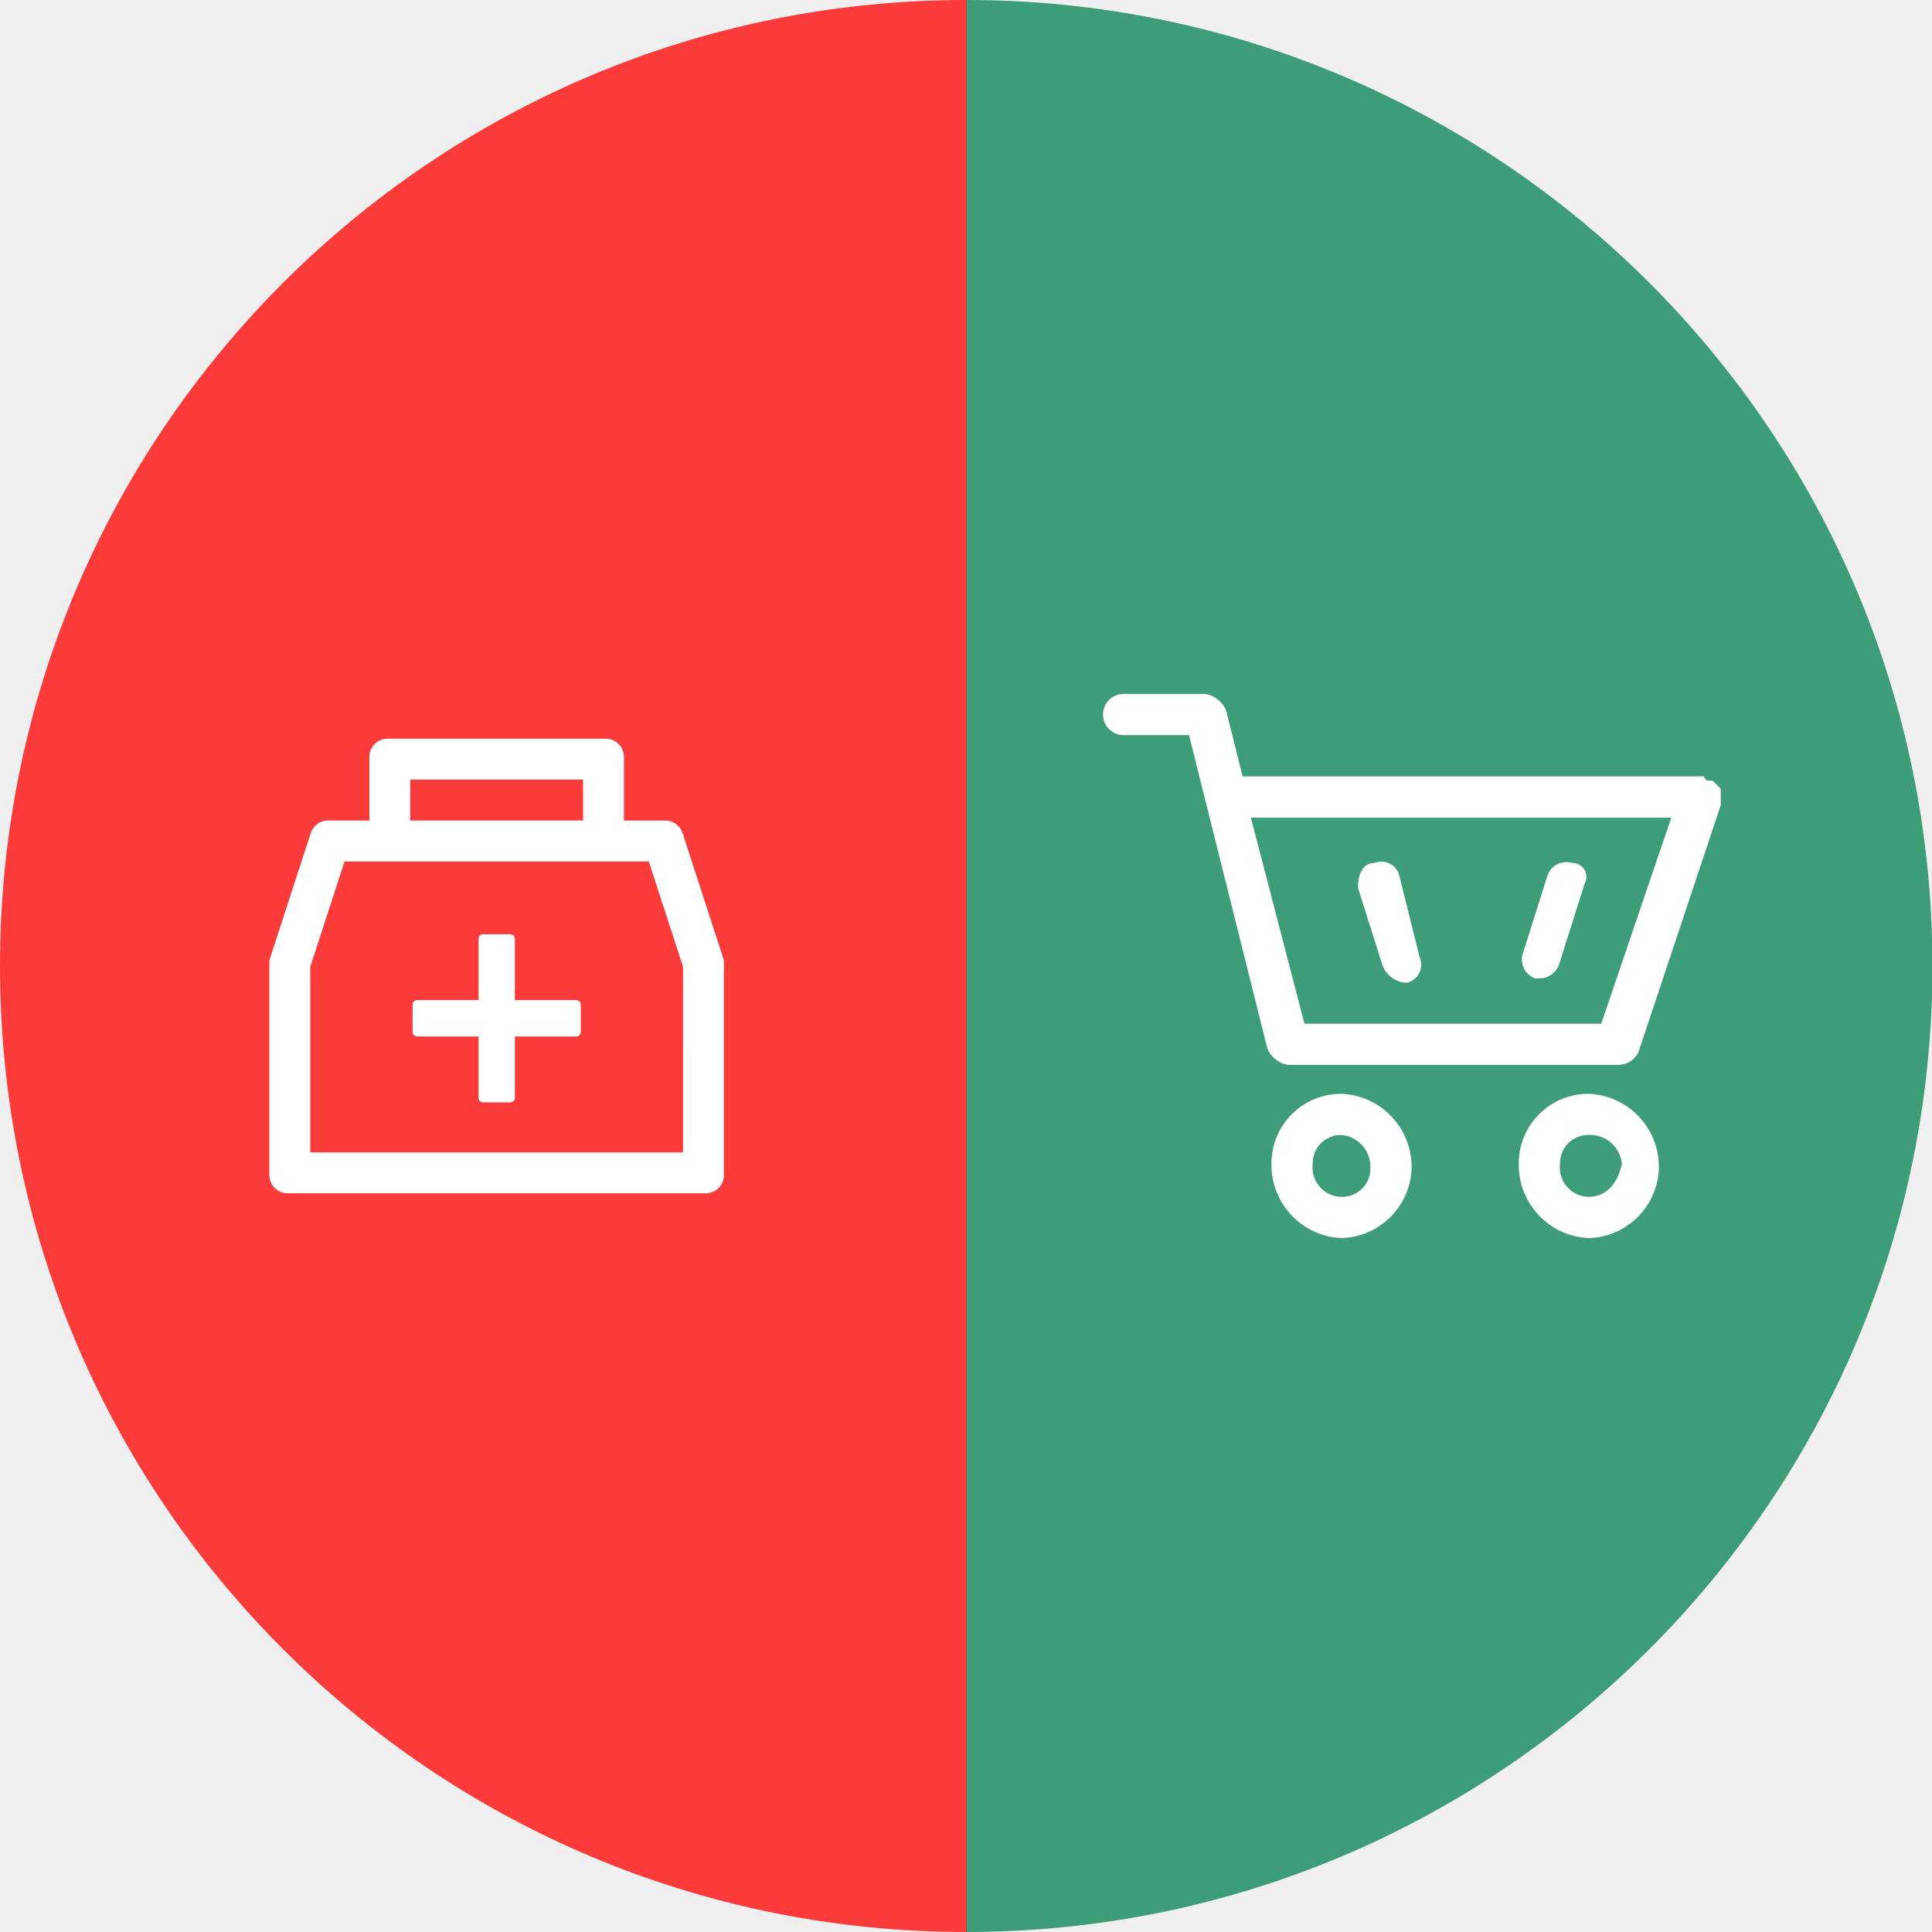
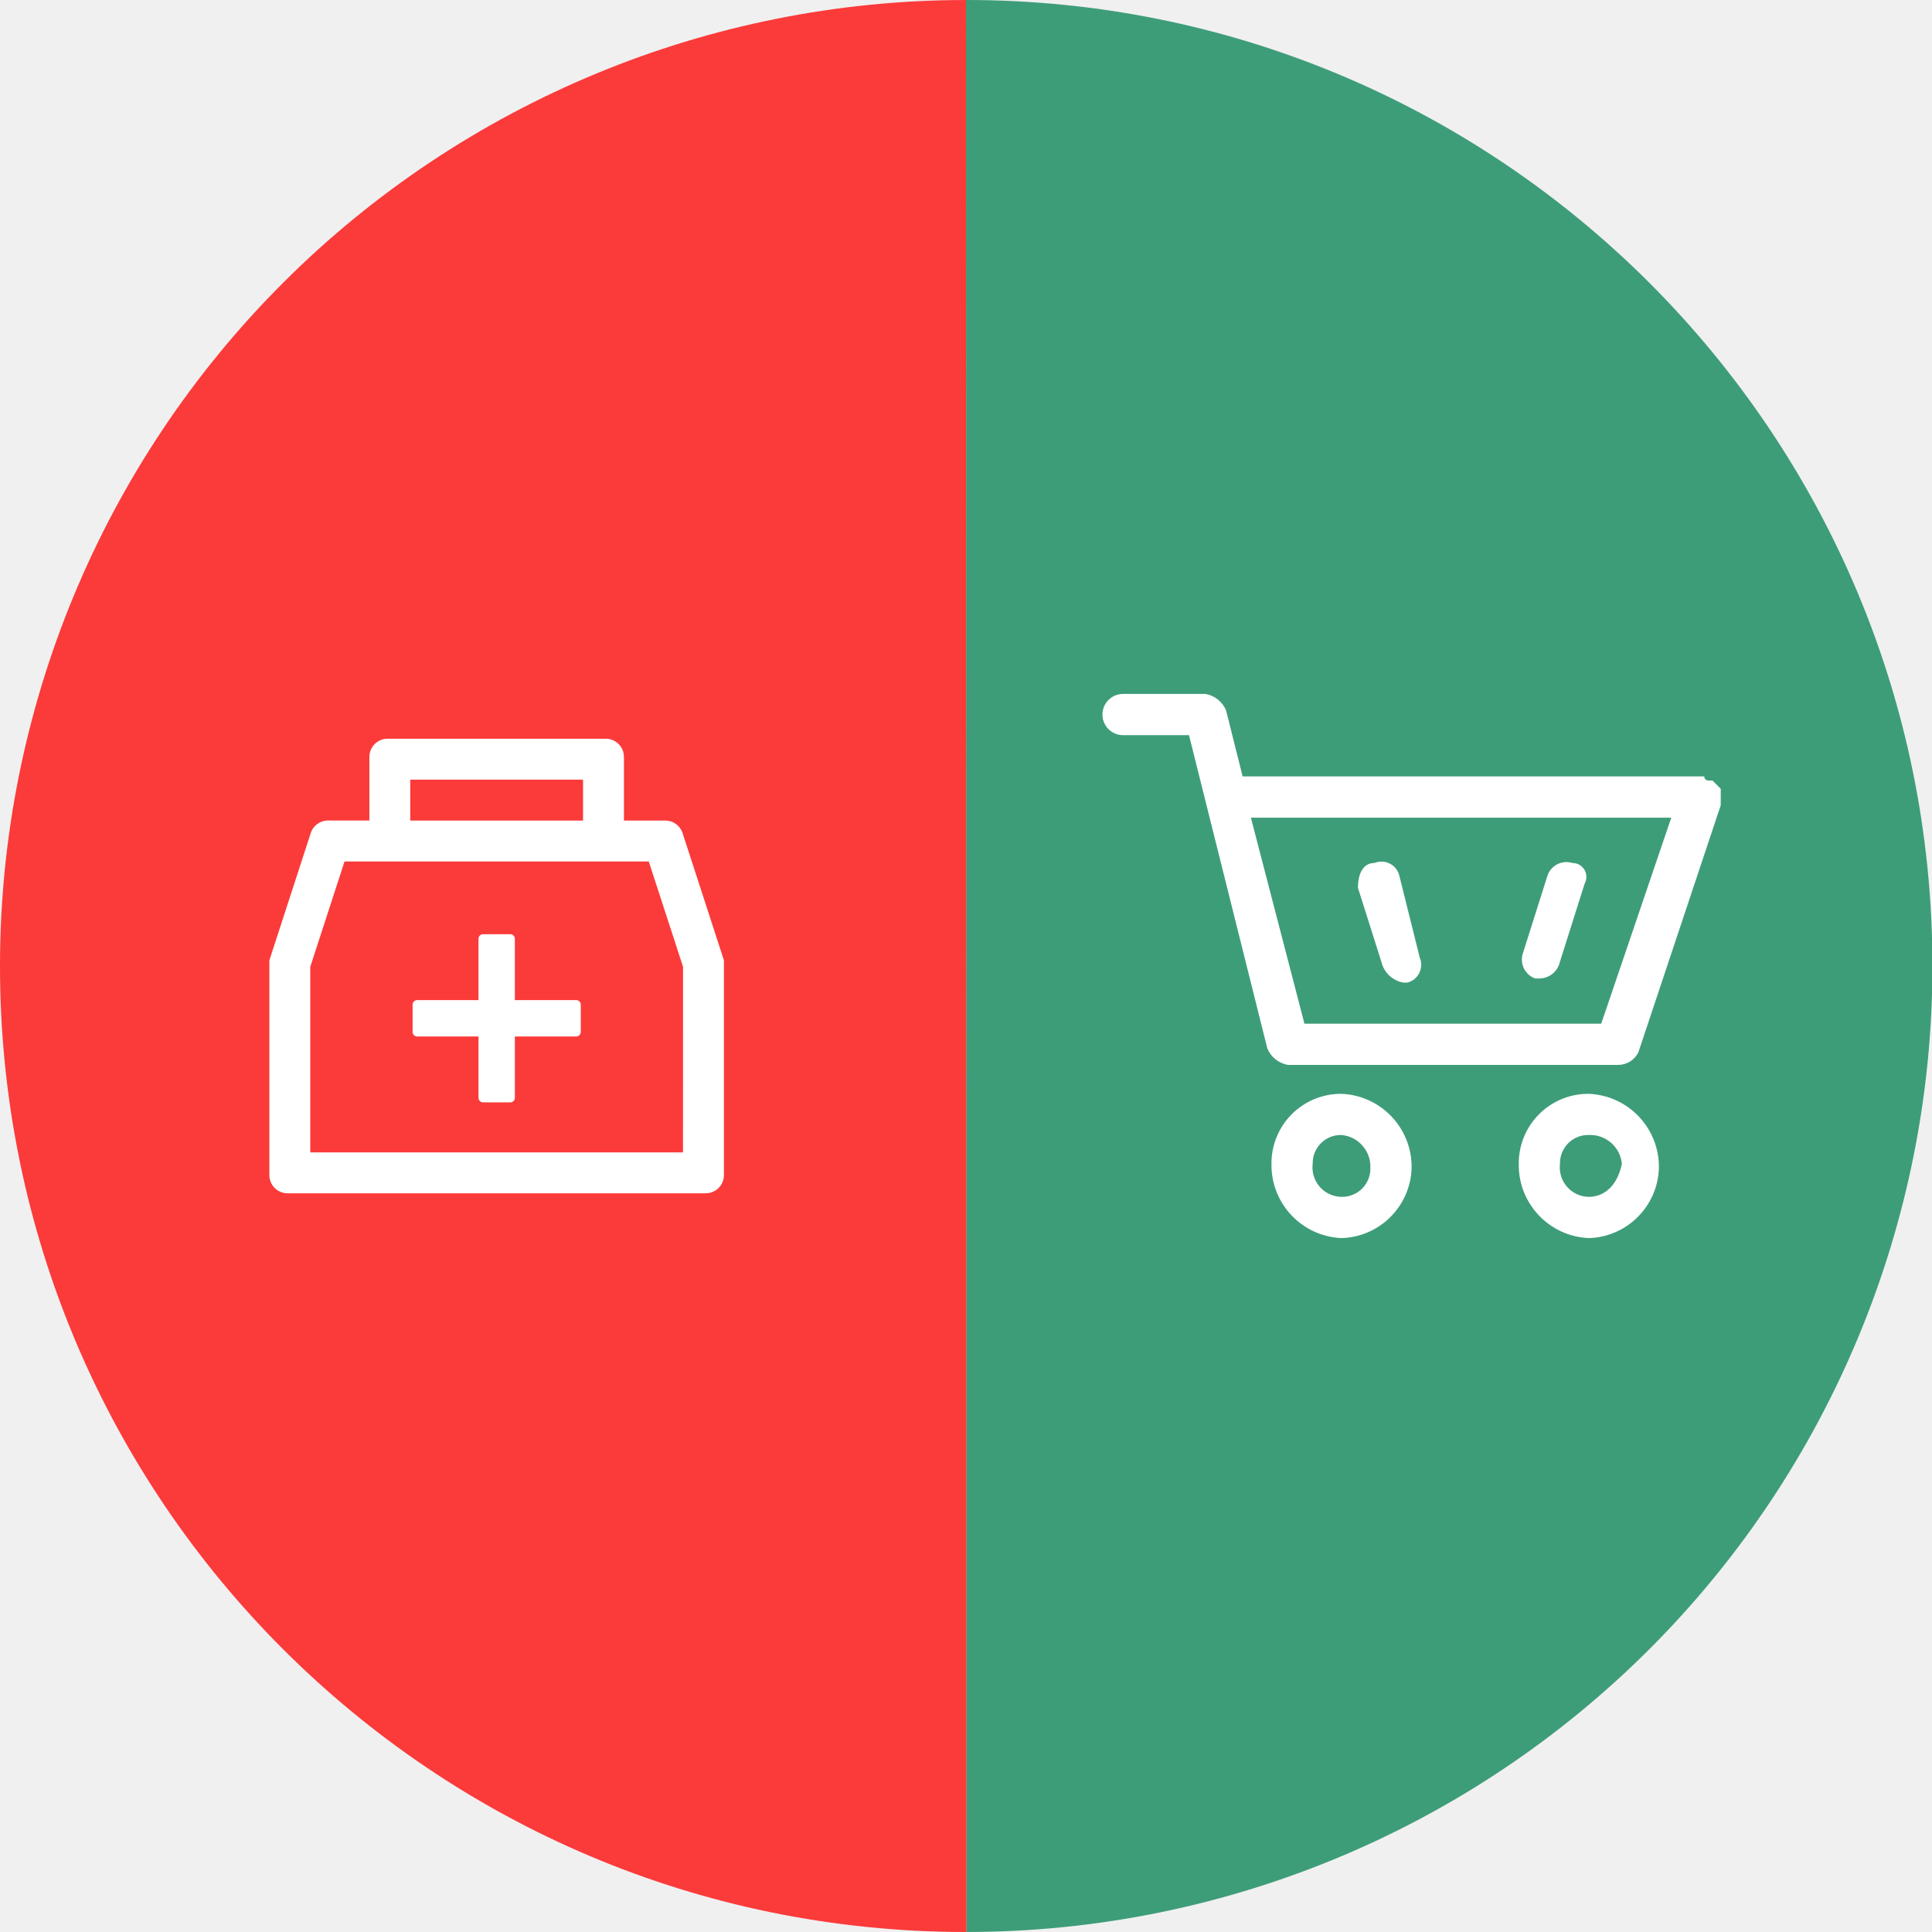
- <svg xmlns="http://www.w3.org/2000/svg" version="1.1" id="svg2" xml:space="preserve" width="300" height="300" viewBox="0 0 300 300">
-   <defs id="defs6">
-     <style id="style2">.a{fill:#39b67c;}</style>
-     <style id="style853">.a{fill:#d50303;}</style>
-   </defs>
-   <g id="g10" transform="matrix(1.333333,0,0,-1.333333,-205.5133,540.9135)">
-     <g id="g12" transform="scale(0.1)">
-       <g id="g857" transform="translate(-2.666711,-10.5878)">
-         <path id="path835-6" d="m 2669.53,1817.454 a 1125,1125 0 0 1 1125,1125 1125,1125 0 0 1 -1125,1125 1125,1125 0 0 1 -0.513,-0.015 V 1817.483 a 1125,1125 0 0 1 0.513,-0.029 z" style="opacity:0.742;fill:#00804f;fill-opacity:1;stroke-width:7.274" />
-         <path id="path835" d="m 2669.017,4067.439 a 1125,1125 0 0 1 -1125,-1125 1125,1125 0 0 1 1125,-1125 1125,1125 0 0 1 0.513,0.015 v 2249.956 a 1125,1125 0 0 1 -0.513,0.029 z" style="opacity:0.754;fill:#ff0000;fill-opacity:1;stroke-width:7.274" />
-       </g>
-       <g transform="matrix(19.23945,0,0,-19.23945,1183.533,5984.902)" id="g12-3" style="fill:#ffffff">
-         <path class="a" d="m 326.312,374.175 a 1.112,1.112 0 0 0 -1.5,-0.748 c -0.748,0 -1,0.748 -1,1.5 l 1.5,4.74 a 1.658,1.658 0 0 0 1.247,1 h 0.249 a 1.112,1.112 0 0 0 0.748,-1.5 z m -3.493,13.225 a 4.205,4.205 0 0 0 -4.241,4.241 4.426,4.426 0 0 0 4.241,4.491 4.372,4.372 0 0 0 4.241,-4.241 4.426,4.426 0 0 0 -4.241,-4.491 z m 0,6.237 a 1.779,1.779 0 0 1 -1.746,-2 1.705,1.705 0 0 1 1.746,-1.746 1.928,1.928 0 0 1 1.746,2 1.705,1.705 0 0 1 -1.746,1.744 z m 14.969,-6.237 a 4.205,4.205 0 0 0 -4.241,4.241 4.426,4.426 0 0 0 4.241,4.491 4.372,4.372 0 0 0 4.241,-4.241 4.426,4.426 0 0 0 -4.241,-4.491 z m 0,6.237 a 1.78,1.78 0 0 1 -1.746,-2 1.705,1.705 0 0 1 1.746,-1.746 1.928,1.928 0 0 1 2,1.746 c -0.253,1.25 -1.002,1.998 -1.999,1.998 z" transform="translate(-223.015,-220.976)" id="path6" style="fill:#ffffff" />
-         <path class="a" d="m 122.757,148.459 v -0.5 a 5768.955,5768.955 0 0 0 -0.5,-0.5 h -0.249 a 0.244,0.244 0 0 1 -0.249,-0.249 H 93.816 l -1,-3.992 a 1.658,1.658 0 0 0 -1.247,-1 h -4.99 a 1.248,1.248 0 0 0 0,2.495 h 3.992 l 4.74,18.961 a 1.658,1.658 0 0 0 1.247,1 h 19.962 a 1.372,1.372 0 0 0 1.247,-0.748 l 4.99,-14.969 v -0.5 z m -7.235,13.722 H 97.559 l -3.243,-12.474 h 25.448 l -4.241,12.474 z" id="path8" style="fill:#ffffff" />
-         <path class="a" d="m 667.147,374.02 a 1.211,1.211 0 0 0 -1.5,0.749 l -1.5,4.74 a 1.211,1.211 0 0 0 0.749,1.5 h 0.249 a 1.273,1.273 0 0 0 1.247,-1 l 1.5,-4.74 a 0.842,0.842 0 0 0 -0.745,-1.249 z" transform="translate(-553.372,-221.569)" id="path10" style="fill:#ffffff" />
-       </g>
-       <g transform="matrix(16.09955,0,0,-16.09955,51.90636,4999.694)" id="g861" style="fill:#ffffff">
-         <path class="a" d="m 141.891,118.827 a 1.315,1.315 0 0 0 -1.25,-0.908 h -2.992 v -4.6 A 1.314,1.314 0 0 0 136.333,112 H 120.55 a 1.314,1.314 0 0 0 -1.315,1.315 v 4.6 h -2.992 a 1.312,1.312 0 0 0 -1.25,0.908 L 112,128.03 v 15.537 a 1.314,1.314 0 0 0 1.315,1.315 h 30.252 a 1.314,1.314 0 0 0 1.315,-1.315 V 128.03 Z m -19.7,-3.868 h 12.5 v 2.959 h -12.5 z m 19.73,26.964 H 114.959 V 128.5 l 2.479,-7.621 h 22.007 l 2.479,7.621 z" id="path857" style="fill:#ffffff" />
-         <path class="a" d="M 375.838,460.768 H 371.4 v -4.439 A 0.33,0.33 0 0 0 371.071,456 H 369.1 a 0.33,0.33 0 0 0 -0.329,0.329 v 4.439 h -4.439 a 0.33,0.33 0 0 0 -0.329,0.329 v 1.973 a 0.33,0.33 0 0 0 0.329,0.329 h 4.439 v 4.439 a 0.33,0.33 0 0 0 0.329,0.329 h 1.973 a 0.33,0.33 0 0 0 0.329,-0.329 V 463.4 h 4.439 a 0.33,0.33 0 0 0 0.329,-0.329 V 461.1 a 0.33,0.33 0 0 0 -0.332,-0.332 z" transform="translate(-241.642,-329.86)" id="path859" style="fill:#ffffff" />
-       </g>
-     </g>
+ <svg xmlns="http://www.w3.org/2000/svg" width="300" height="300">
+   <g transform="matrix(.133333 0 0 -.133333 -205.5133 540.9135)">
+     <path d="M2666.863 1806.866c298.369 0 584.517 118.526 795.495 329.505s329.505 497.127 329.505 795.495c0 621.32-503.68 1125-1125 1125l-.513-.015.513-2249.985z" opacity=".742" fill="#00804f" />
+     <path d="M2666.35 4056.851c-298.369 0-584.517-118.526-795.495-329.505s-329.505-497.127-329.505-795.495c0-621.32 503.68-1125 1125-1125l.513.015-.513 2249.985z" opacity=".754" fill="red" />
+     <path d="M3170.911 3037.437c-1.557 5.982-5.625 10.999-11.157 13.758a21.39 21.39 0 0 1-17.702.633c-14.391 0-19.239-14.391-19.239-28.859l28.859-91.195a31.9 31.9 0 0 1 23.992-19.239h4.791c5.982 1.557 10.999 5.625 13.758 11.157a21.39 21.39 0 0 1 .633 17.702zm-67.203-254.442a80.9 80.9 0 0 1-81.595-81.595c-.718-46.157 35.472-84.48 81.595-86.404 44.507 1.315 80.28 37.087 81.595 81.595.718 46.157-35.472 84.48-81.595 86.404zm0-119.996c-9.754.105-18.999 4.367-25.414 11.716a34.23 34.23 0 0 0-8.178 26.763 32.8 32.8 0 0 0 33.592 33.592c19.652-1.846 34.416-18.758 33.592-38.479.208-8.968-3.266-17.629-9.612-23.969a32.8 32.8 0 0 0-23.98-9.585zm287.995 119.996a80.9 80.9 0 0 1-81.595-81.595c-.718-46.157 35.472-84.48 81.595-86.404 44.507 1.315 80.28 37.087 81.595 81.595.718 46.157-35.472 84.48-81.595 86.404zm0-119.996c-9.752.111-18.993 4.375-25.407 11.722s-9.391 17.079-8.185 26.757a32.8 32.8 0 0 0 33.592 33.592c19.721.824 36.633-13.941 38.479-33.592-4.868-24.049-19.278-38.44-38.46-38.44zm153.607 465.633v9.62l-9.62 9.62h-4.791a4.7 4.7 0 0 0-3.417 1.374c-.905.904-1.4 2.138-1.374 3.417H2988.5l-19.239 76.804a31.9 31.9 0 0 1-23.992 19.239h-96.005c-13.256 0-24.001-10.746-24.001-24.001s10.746-24.001 24.001-24.001h76.804l91.195-364.799a31.9 31.9 0 0 1 23.992-19.239h384.058a26.4 26.4 0 0 1 23.992 14.391l96.005 287.995v9.62zm-139.197-264.004h-345.598l-62.394 239.993h489.606l-81.595-239.993zm-33.611 187.201c-11.927 3.709-24.657-2.648-28.859-14.41l-28.859-91.195c-3.709-11.927 2.648-24.657 14.41-28.859h4.791c11.529-.033 21.519 7.979 23.992 19.239l28.859 91.195a16.2 16.2 0 0 1-14.333 24.03zm-1036.215 34.803a21.17 21.17 0 0 1-20.124 14.618h-48.17v74.058c.021 5.63-2.202 11.037-6.179 15.022s-9.378 6.222-15.008 6.213h-254.099c-5.616.004-11.004-2.225-14.975-6.196s-6.2-9.359-6.196-14.975v-74.058h-48.17c-9.17.012-17.301-5.894-20.124-14.618l-48.186-148.229V2688.33c-.004-5.616 2.225-11.004 6.196-14.975s9.359-6.2 14.975-6.196h487.044c5.616-.004 11.004 2.225 14.975 6.196s6.2 9.359 6.196 14.975v250.139zm-317.161 62.273h201.244v-47.639h-201.244zm317.644-434.108h-434.076v216.104l39.911 122.695h354.303l39.911-122.695zm-124.369 177.337h-71.45v71.466c-.009 2.922-2.375 5.288-5.297 5.297h-31.732c-2.922-.009-5.288-2.375-5.297-5.297v-71.466h-71.466c-2.922-.009-5.288-2.375-5.297-5.297v-31.764c.009-2.922 2.375-5.288 5.297-5.297h71.466v-71.466c.009-2.922 2.375-5.288 5.297-5.297h31.764c2.922.009 5.288 2.375 5.297 5.297v71.45h71.466c2.922.009 5.288 2.375 5.297 5.297v31.732a5.31 5.31 0 0 1-5.345 5.345z" fill="#fff" />
  </g>
</svg>
